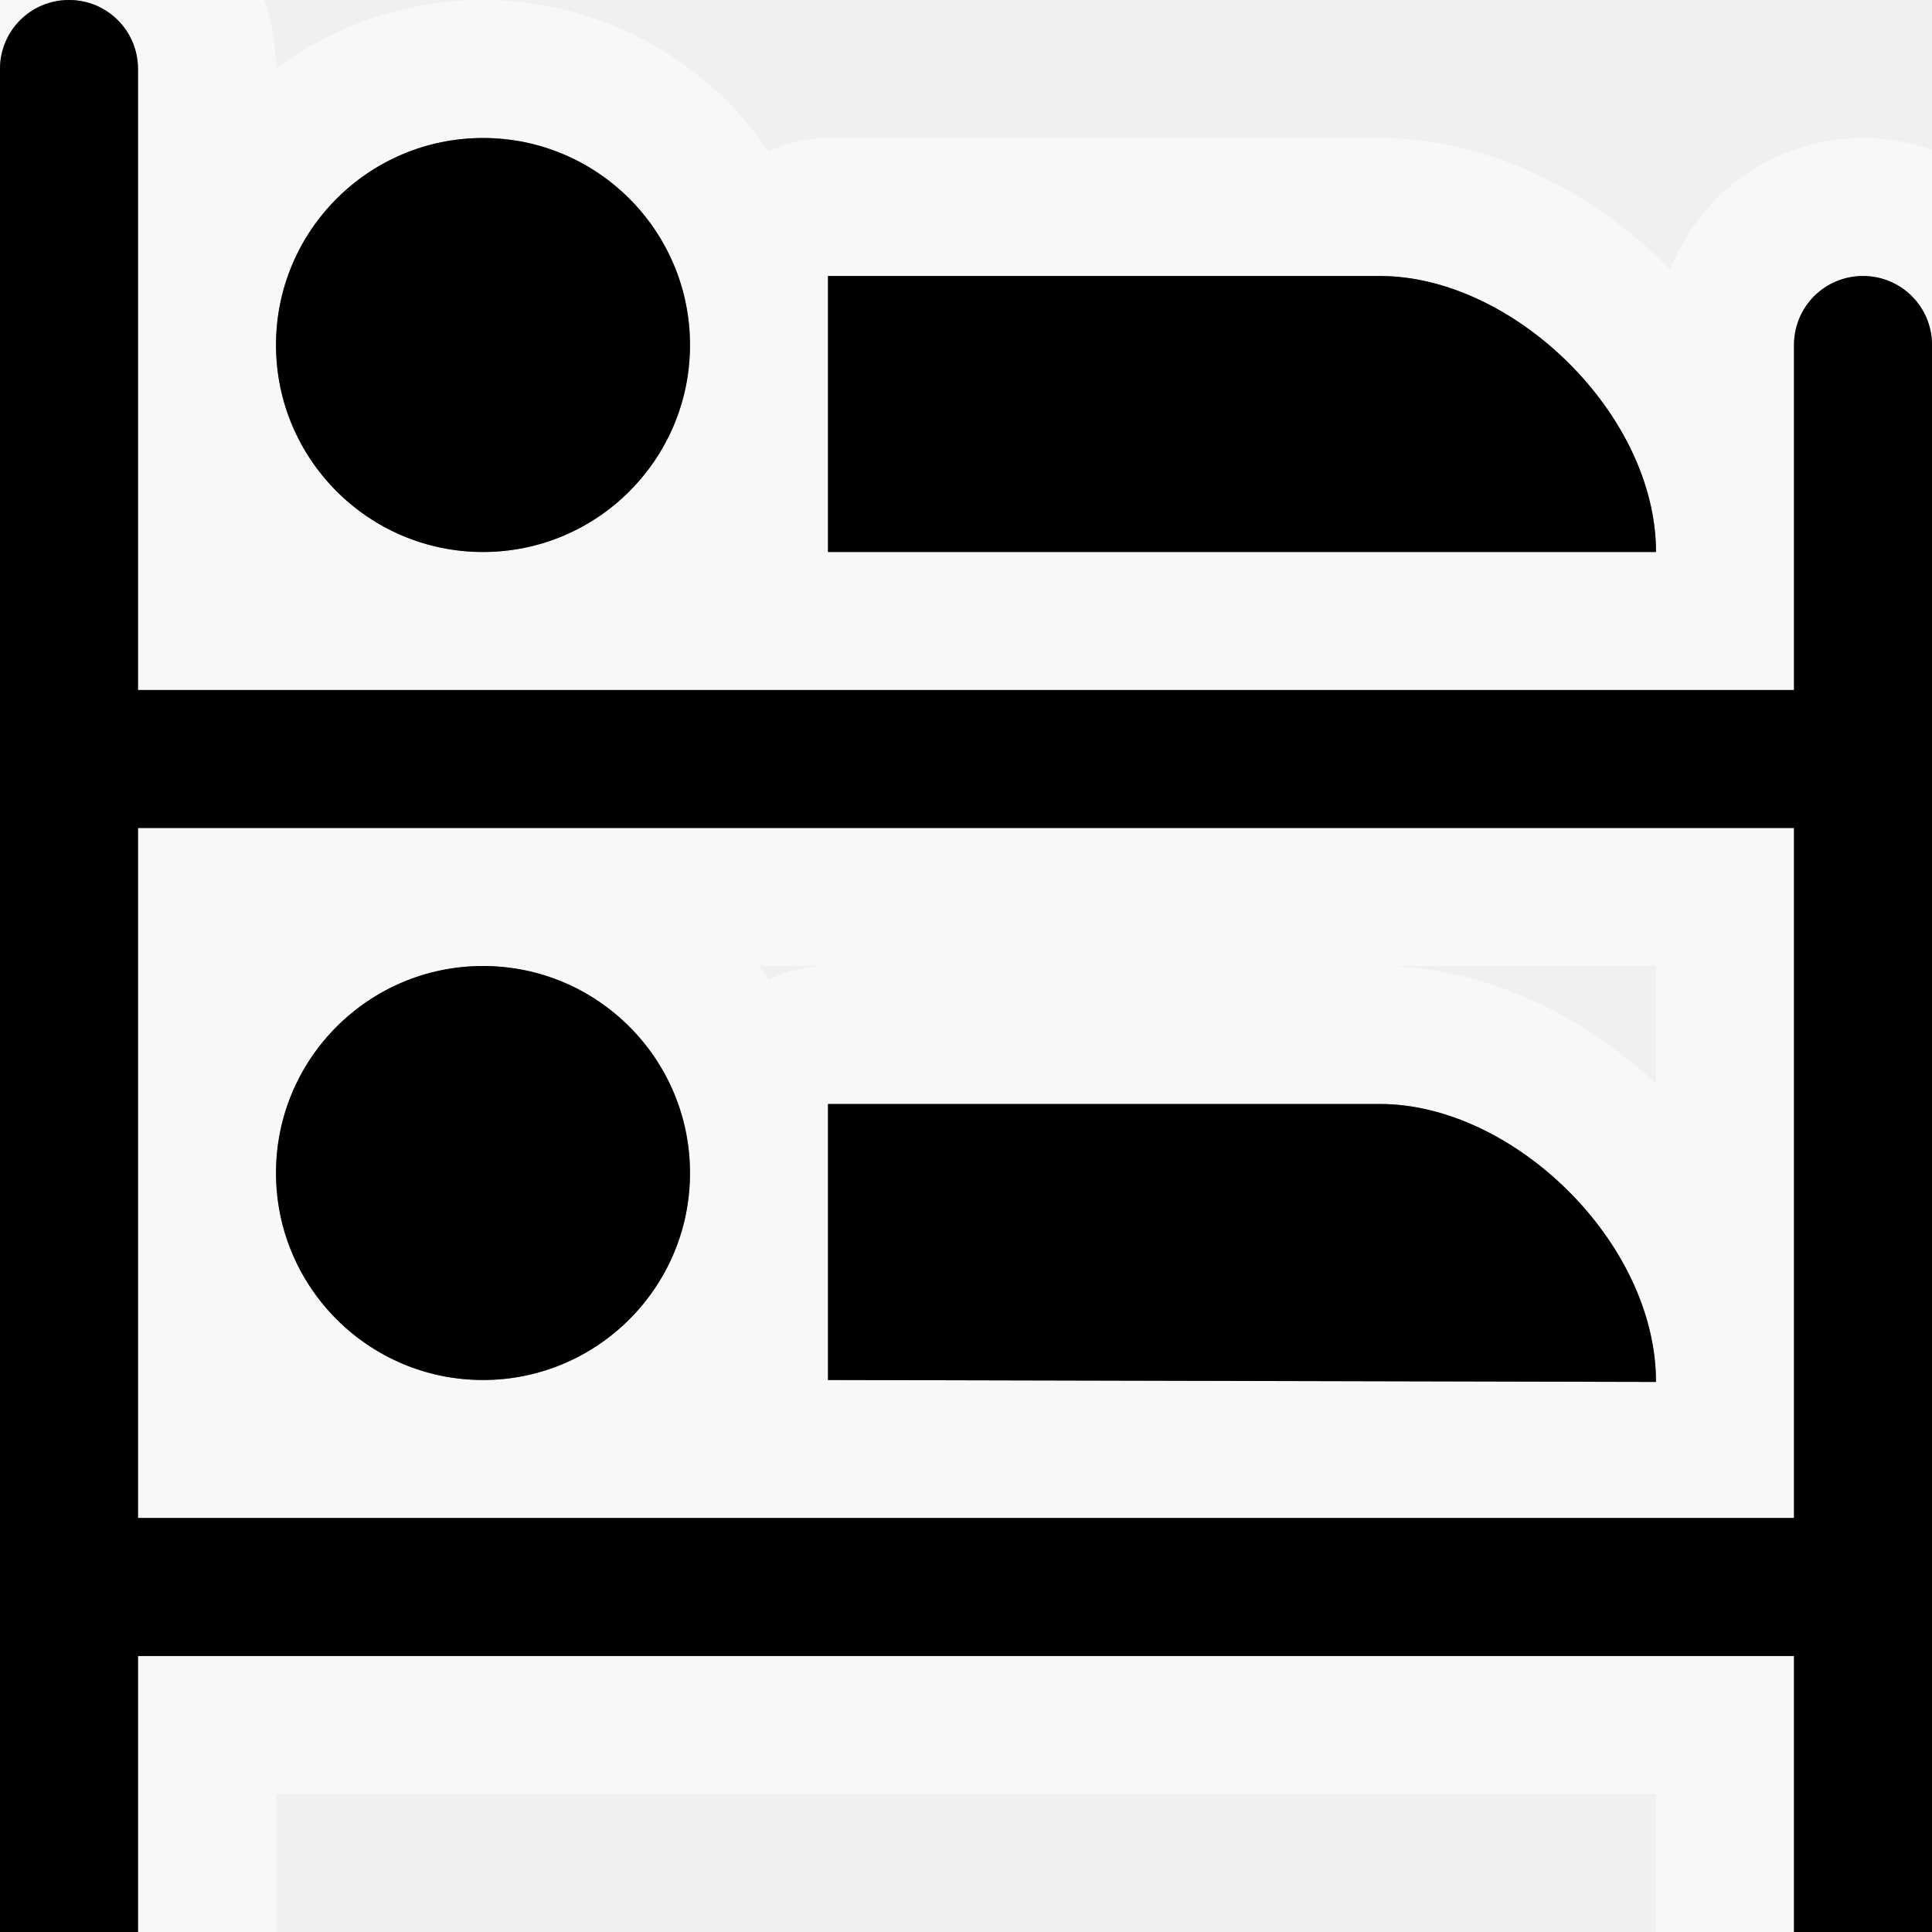
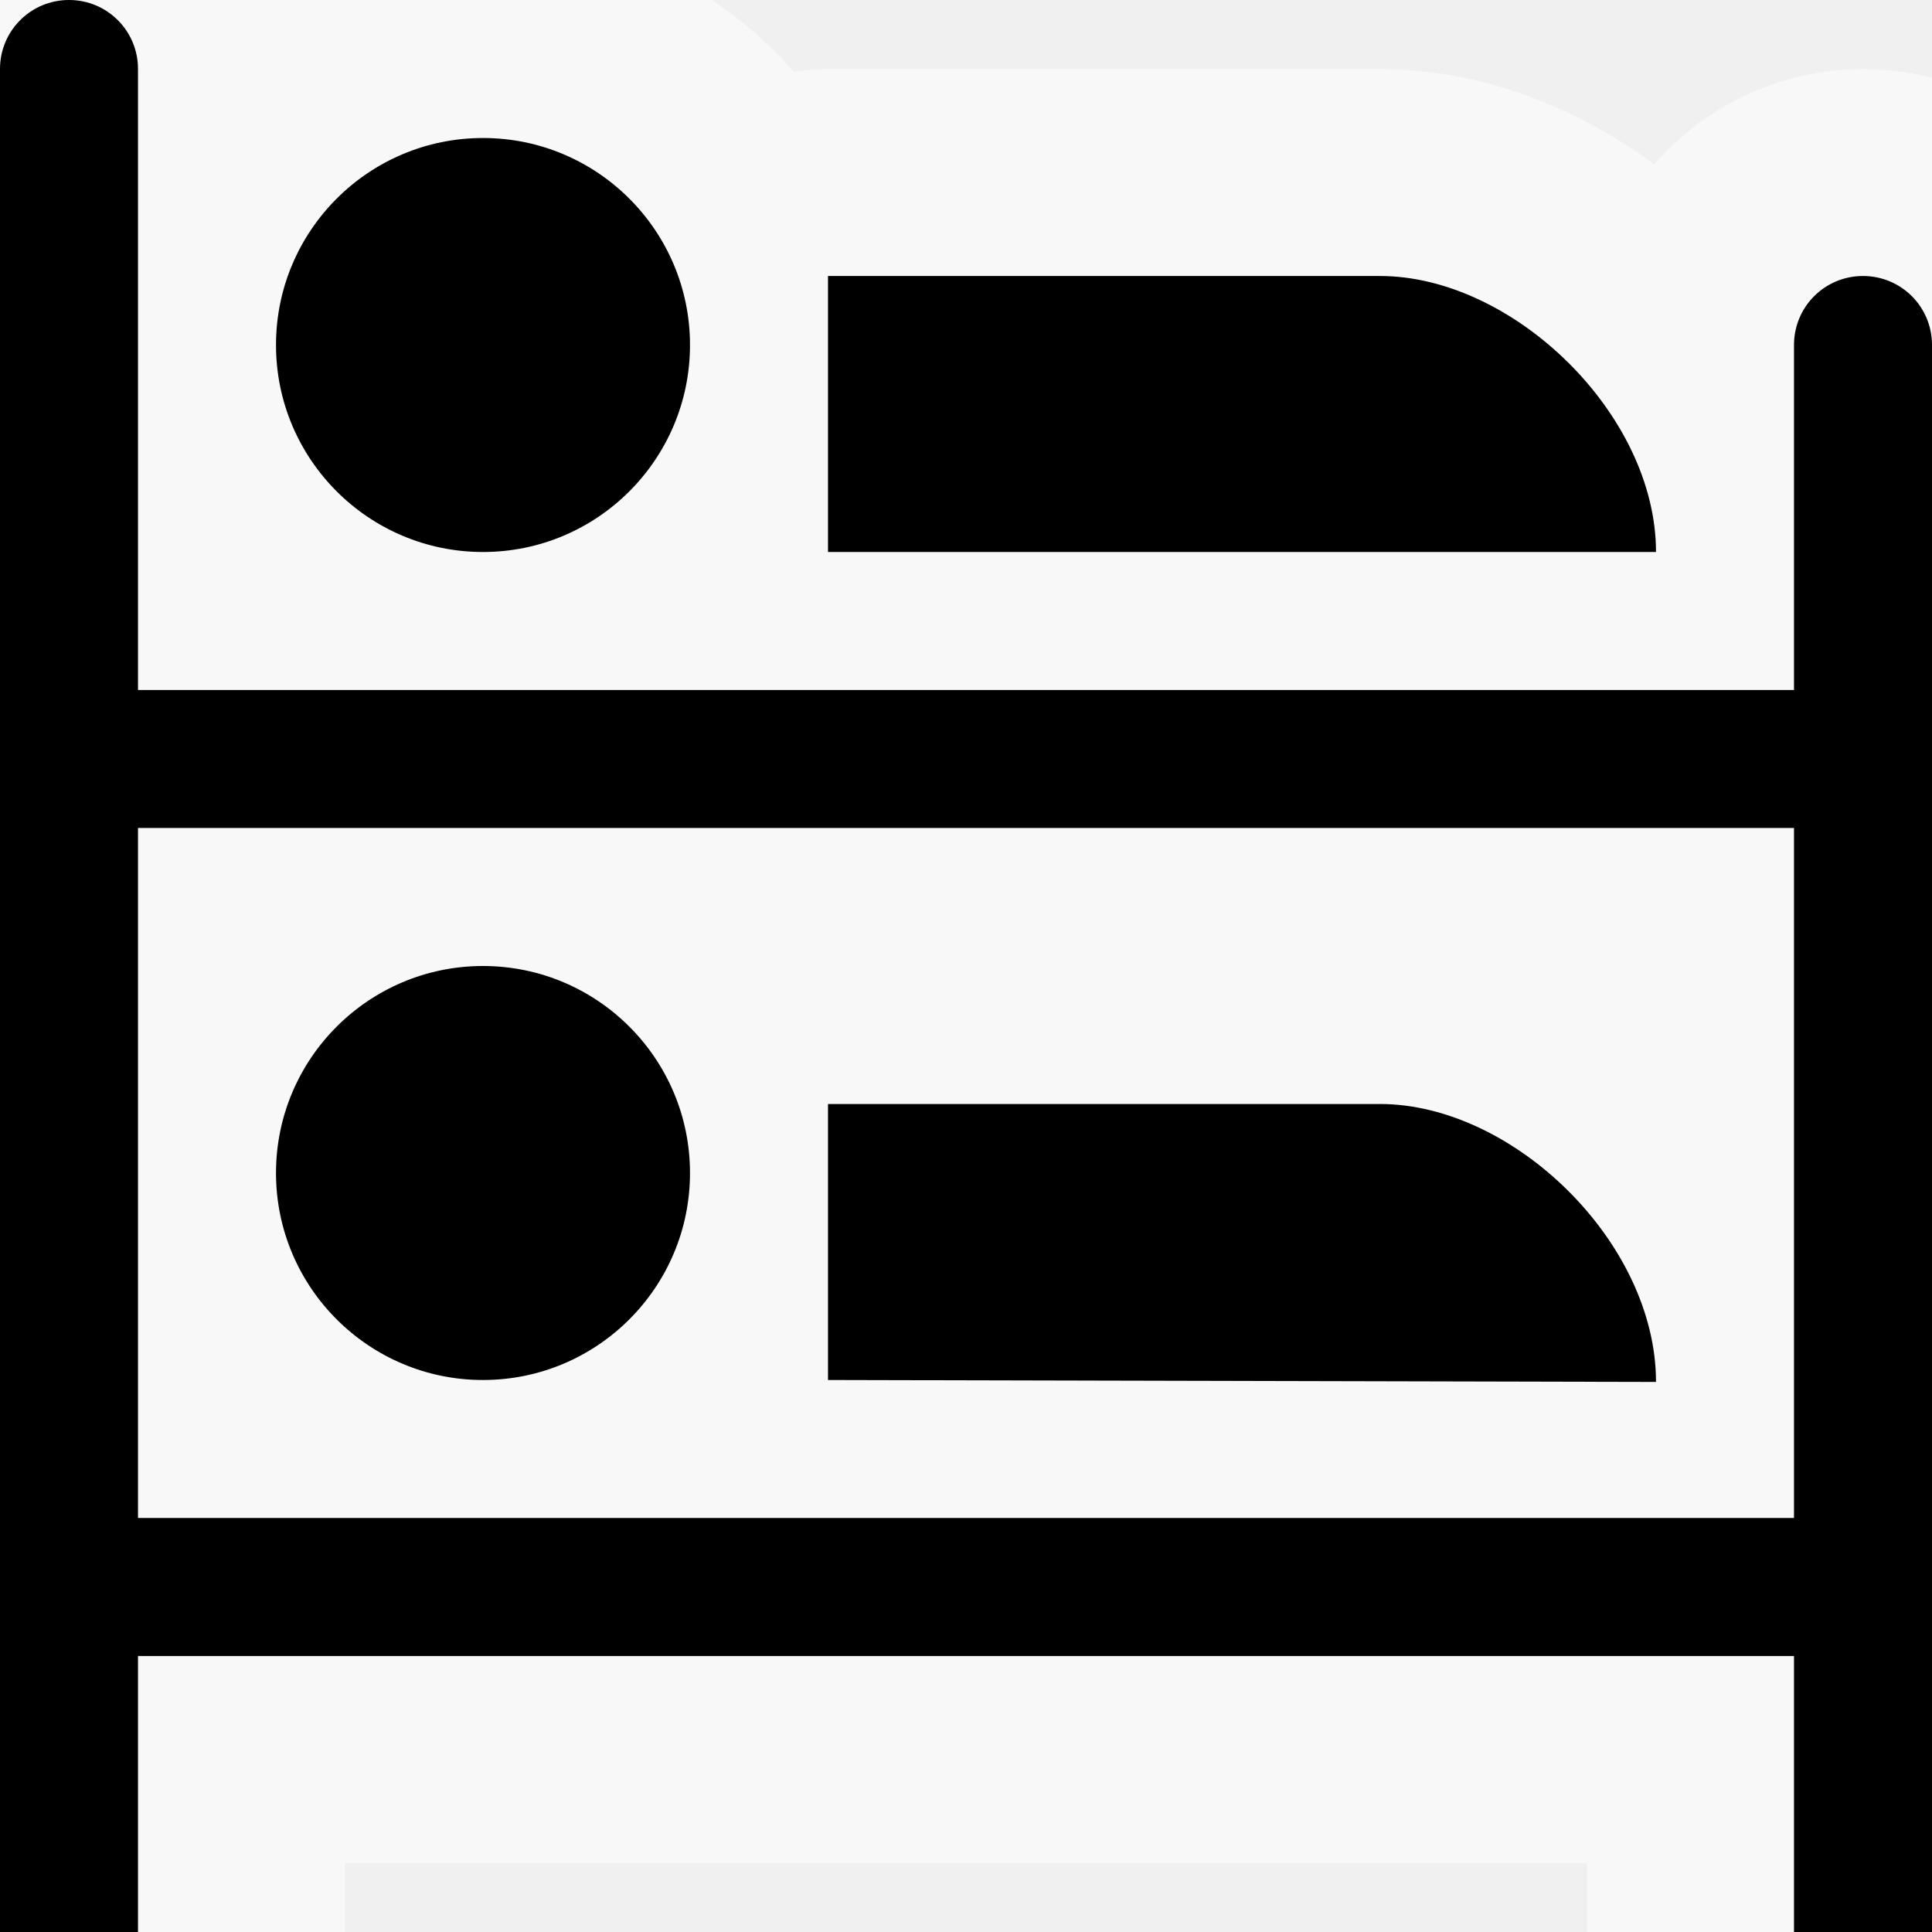
<svg xmlns="http://www.w3.org/2000/svg" id="svg2" viewBox="0 0 14 14" height="14" width="14" version="1.1">
  <defs id="defs6" />
-   <path id="path16549" d="M 0.5 0 C 0.223 0 0 0.223 0 0.5 L 0 1 L 0 5 L 0 6 L 0 11 L 0 12 L 0 12.5 L 0 14 L 1 14 L 1 12.5 L 1 12 L 13 12 L 13 13.5 L 13 14 L 14 14 L 14 4 L 14 2.5 C 14 2.223 13.777 2 13.5 2 C 13.223 2 13 2.223 13 2.5 L 13 5 L 1 5 L 1 1 L 1 0.5 C 1 0.223 0.777 0 0.5 0 z M 3.5 1 C 2.672 1 2 1.672 2 2.5 C 2 3.328 2.672 4 3.5 4 C 4.328 4 5 3.328 5 2.5 C 5 1.672 4.328 1 3.5 1 z M 6 2 L 6 4 L 12 4 C 12 3 10.964 2 10 2 L 6 2 z M 1 6 L 13 6 L 13 11 L 1 11 L 1 6 z M 3.5 7 C 2.672 7 2 7.672 2 8.5 C 2 9.328 2.672 10 3.5 10 C 4.328 10 5 9.328 5 8.5 C 5 7.672 4.328 7 3.5 7 z M 6 8 L 6 10 L 12 10.014 C 12 9.001 10.964 8 10 8 L 6 8 z " style="stroke:#ffffff;stroke-opacity:0.502;stroke-width:2;stroke-miterlimit:4;stroke-dasharray:none;stroke-linejoin:round;stroke-linecap:round" />
+   <path id="outline" d="M 0.5,0 C 0.223,0 0,0.223 0,0.5 V 1 V 5 V 6 V 11 V 12 V 12.5 V 14 H 1 V 12.5 V 12 H 13 V 13.5 V 14 H 14 V 4 V 2.5 C 14,2.223 13.777,2 13.5,2 C 13.223,2 13,2.223 13,2.5 V 5 H 1 V 1 V 0.5 C 1,0.223 0.777,0 0.5,0 Z M 3.5,1 C 2.672,1 2,1.672 2,2.5 C 2,3.328 2.672,4 3.5,4 C 4.328,4 5,3.328 5,2.5 C 5,1.672 4.328,1 3.5,1 Z M 6,2 V 4 H 12 C 12,3 10.964,2 10,2 Z M 1,6 H 13 V 11 H 1 Z M 3.5,7 C 2.672,7 2,7.672 2,8.5 C 2,9.328 2.672,10 3.5,10 C 4.328,10 5,9.328 5,8.5 C 5,7.672 4.328,7 3.5,7 Z M 6,8 V 10 L 12,10.014 C 12,9.001 10.964,8 10,8 Z" style="stroke:#ffffff;stroke-width:3;stroke-linecap:round;stroke-linejoin:round;stroke-miterlimit:4;stroke-dasharray:none;stroke-opacity:0.502;fill:none" />
  <path d="M 0.5 0 C 0.223 0 0 0.223 0 0.5 L 0 1 L 0 5 L 0 6 L 0 11 L 0 12 L 0 12.5 L 0 14 L 1 14 L 1 12.5 L 1 12 L 13 12 L 13 13.5 L 13 14 L 14 14 L 14 4 L 14 2.5 C 14 2.223 13.777 2 13.5 2 C 13.223 2 13 2.223 13 2.5 L 13 5 L 1 5 L 1 1 L 1 0.5 C 1 0.223 0.777 0 0.5 0 z M 3.5 1 C 2.672 1 2 1.672 2 2.5 C 2 3.328 2.672 4 3.5 4 C 4.328 4 5 3.328 5 2.5 C 5 1.672 4.328 1 3.5 1 z M 6 2 L 6 4 L 12 4 C 12 3 10.964 2 10 2 L 6 2 z M 1 6 L 13 6 L 13 11 L 1 11 L 1 6 z M 3.5 7 C 2.672 7 2 7.672 2 8.5 C 2 9.328 2.672 10 3.5 10 C 4.328 10 5 9.328 5 8.5 C 5 7.672 4.328 7 3.5 7 z M 6 8 L 6 10 L 12 10.014 C 12 9.001 10.964 8 10 8 L 6 8 z " id="hostel" />
</svg>
